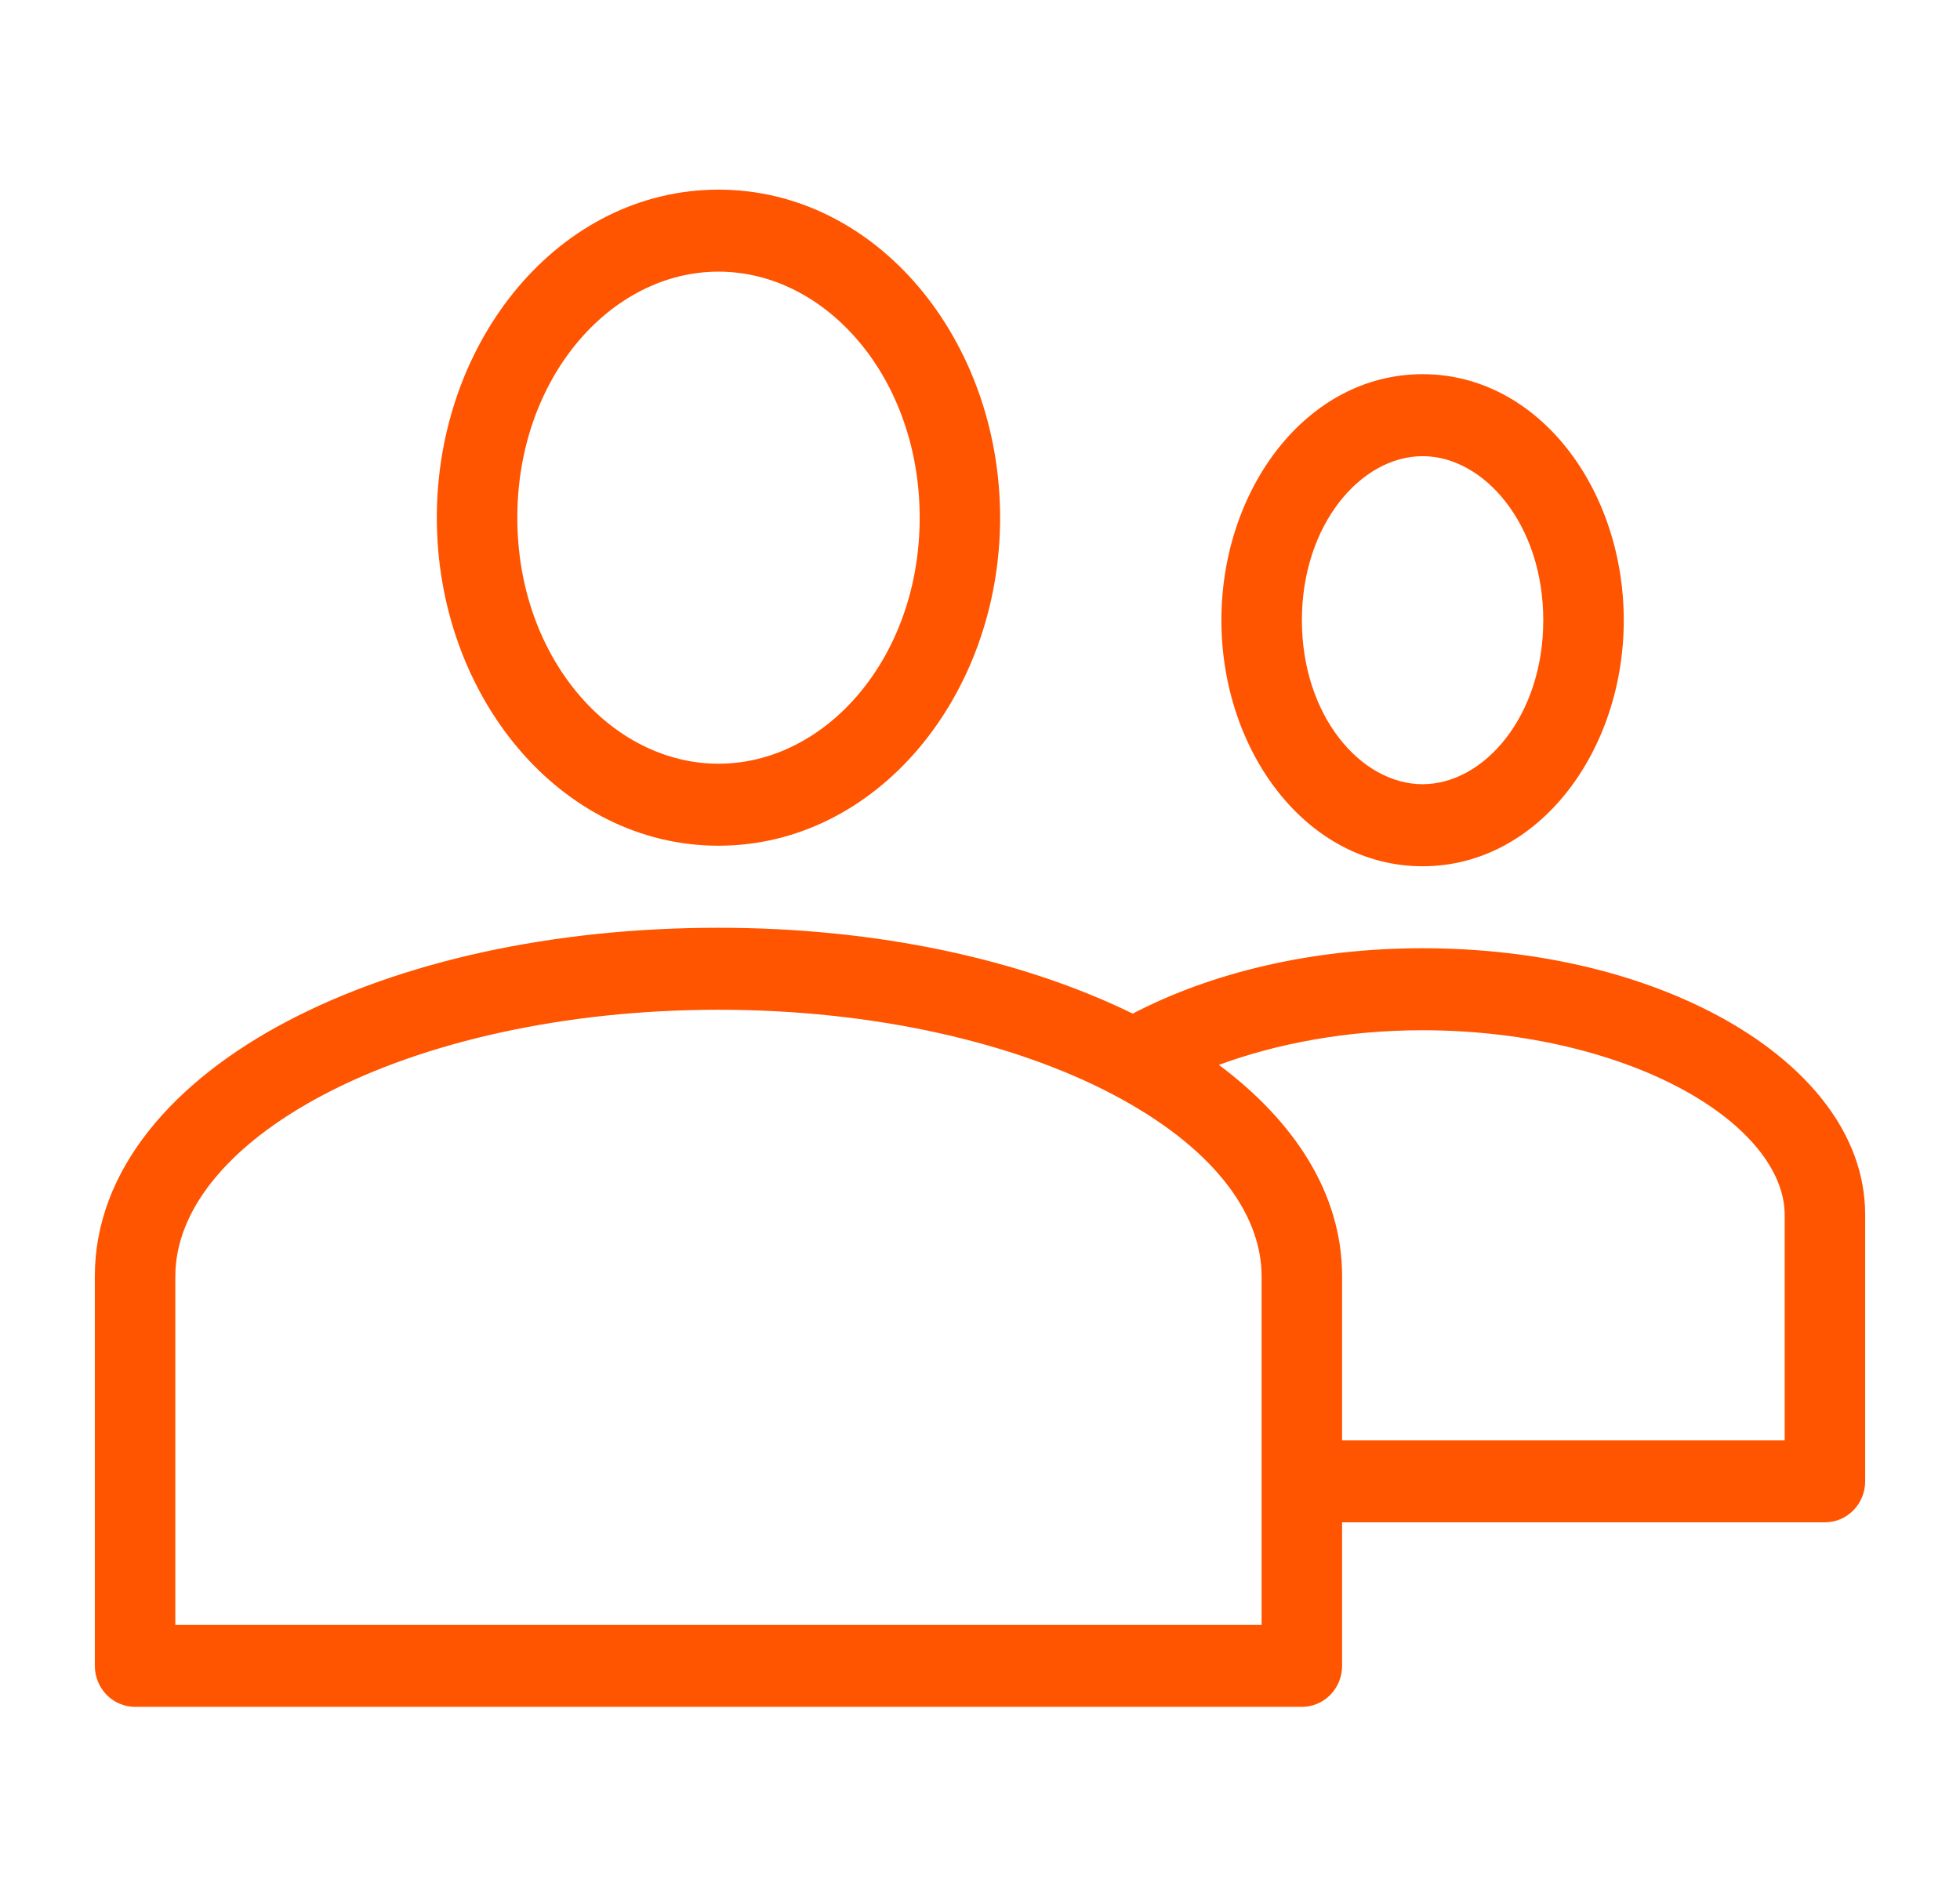
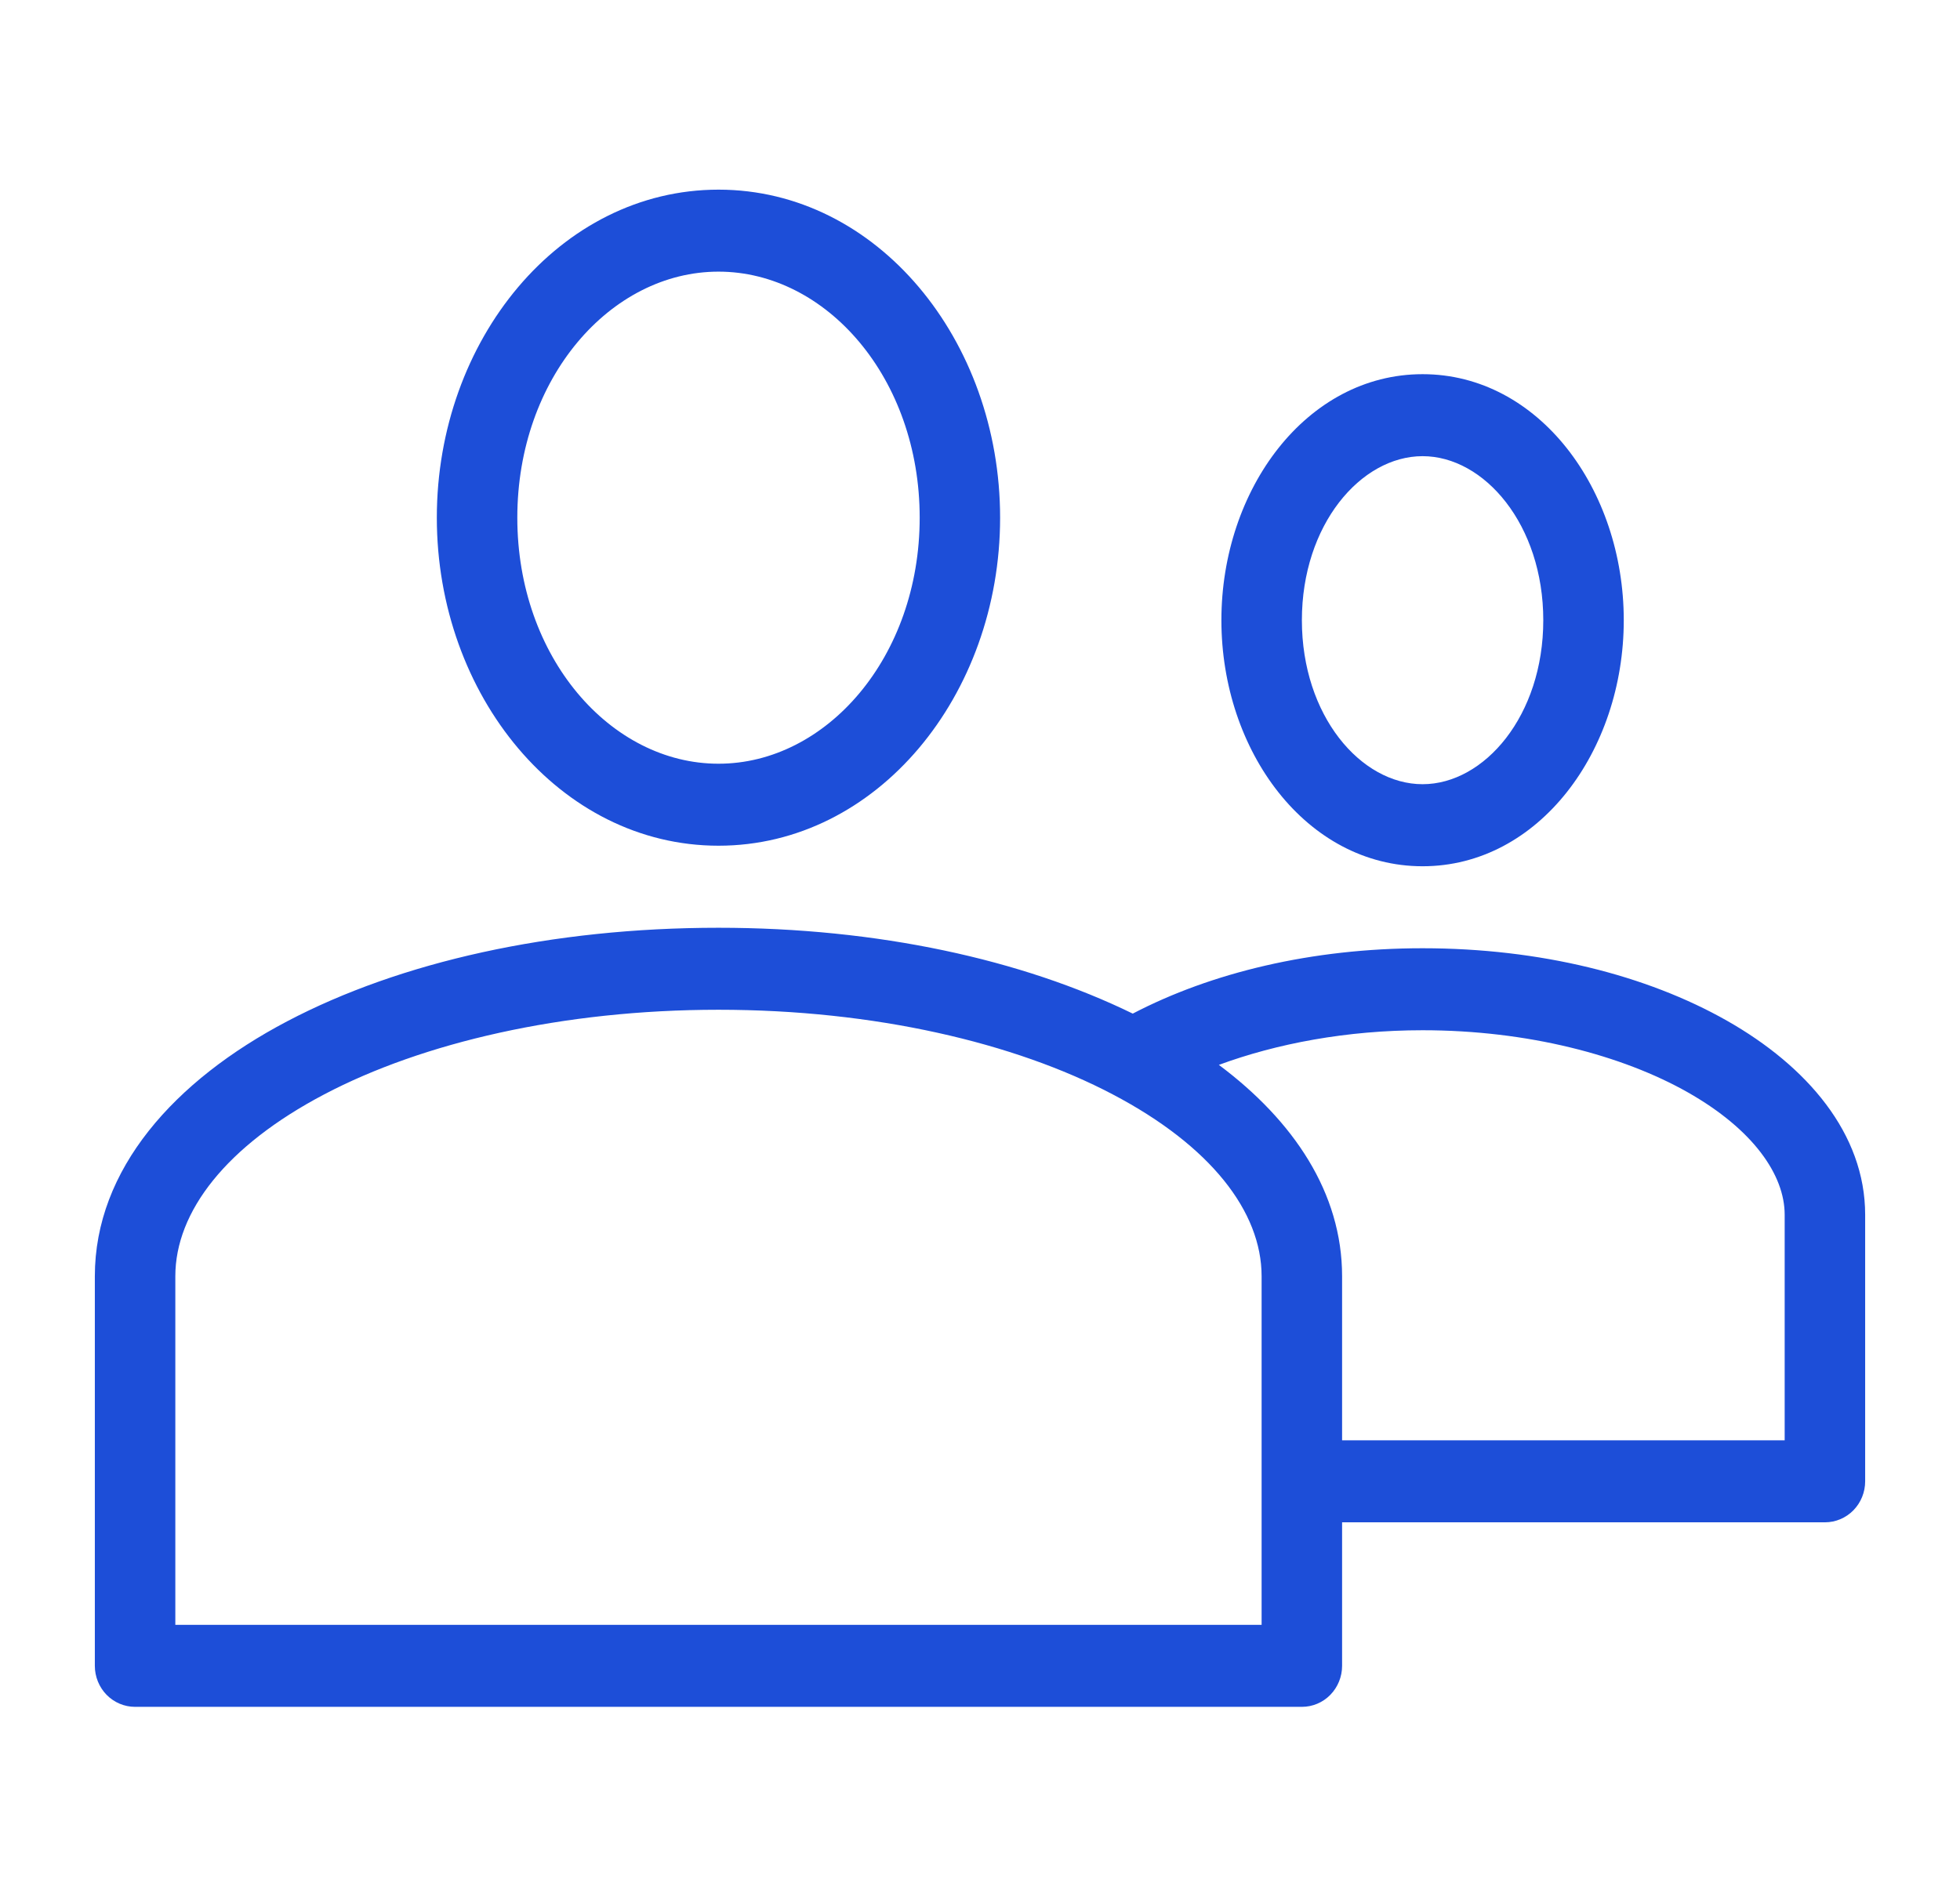
<svg xmlns="http://www.w3.org/2000/svg" width="31" height="30" viewBox="0 0 31 30" fill="none">
-   <path d="M11.364 3C8.854 3 6.909 5.381 6.909 8.189C6.909 10.997 8.854 13.378 11.364 13.378C13.874 13.378 15.818 10.997 15.818 8.189C15.818 5.381 13.874 3 11.364 3ZM11.364 4.297C13.071 4.297 14.546 5.982 14.546 8.189C14.546 10.396 13.071 12.081 11.364 12.081C9.656 12.081 8.182 10.396 8.182 8.189C8.182 5.982 9.656 4.297 11.364 4.297ZM22.5 5.919C20.664 5.919 19.318 7.739 19.318 9.811C19.318 11.882 20.664 13.703 22.5 13.703C24.336 13.703 25.682 11.882 25.682 9.811C25.682 7.739 24.336 5.919 22.5 5.919ZM22.5 7.216C23.476 7.216 24.409 8.3 24.409 9.811C24.409 11.322 23.476 12.405 22.5 12.405C21.524 12.405 20.591 11.322 20.591 9.811C20.591 8.3 21.524 7.216 22.5 7.216ZM11.364 14.676C8.72 14.676 6.329 15.216 4.543 16.155C2.756 17.094 1.5 18.498 1.5 20.189V26.351C1.5 26.523 1.567 26.688 1.686 26.81C1.806 26.932 1.968 27 2.136 27H20.591C20.76 27 20.922 26.932 21.041 26.81C21.16 26.688 21.227 26.523 21.227 26.351V24.081H28.864C29.032 24.081 29.194 24.013 29.314 23.891C29.433 23.769 29.5 23.605 29.5 23.432V19.216C29.5 17.932 28.581 16.865 27.312 16.145C26.044 15.426 24.36 15 22.5 15C20.746 15 19.156 15.387 17.916 16.034C16.161 15.177 13.88 14.676 11.364 14.676ZM11.364 15.973C13.832 15.973 16.049 16.496 17.598 17.311C19.148 18.125 19.954 19.166 19.954 20.189V25.703H2.773V20.189C2.773 19.166 3.58 18.125 5.129 17.311C6.679 16.496 8.895 15.973 11.364 15.973ZM22.5 16.297C24.165 16.297 25.664 16.695 26.696 17.28C27.728 17.866 28.227 18.584 28.227 19.216V22.784H21.227V20.189C21.227 18.87 20.462 17.73 19.278 16.845C20.192 16.508 21.3 16.297 22.5 16.297Z" fill="#FF5400" />
+   <path d="M11.364 3C8.854 3 6.909 5.381 6.909 8.189C6.909 10.997 8.854 13.378 11.364 13.378C13.874 13.378 15.818 10.997 15.818 8.189C15.818 5.381 13.874 3 11.364 3ZM11.364 4.297C13.071 4.297 14.546 5.982 14.546 8.189C14.546 10.396 13.071 12.081 11.364 12.081C9.656 12.081 8.182 10.396 8.182 8.189C8.182 5.982 9.656 4.297 11.364 4.297ZM22.5 5.919C20.664 5.919 19.318 7.739 19.318 9.811C19.318 11.882 20.664 13.703 22.5 13.703C24.336 13.703 25.682 11.882 25.682 9.811C25.682 7.739 24.336 5.919 22.5 5.919ZM22.5 7.216C23.476 7.216 24.409 8.3 24.409 9.811C24.409 11.322 23.476 12.405 22.5 12.405C21.524 12.405 20.591 11.322 20.591 9.811C20.591 8.3 21.524 7.216 22.5 7.216ZM11.364 14.676C8.72 14.676 6.329 15.216 4.543 16.155C2.756 17.094 1.5 18.498 1.5 20.189V26.351C1.5 26.523 1.567 26.688 1.686 26.81C1.806 26.932 1.968 27 2.136 27H20.591C20.76 27 20.922 26.932 21.041 26.81C21.16 26.688 21.227 26.523 21.227 26.351V24.081H28.864C29.032 24.081 29.194 24.013 29.314 23.891C29.433 23.769 29.5 23.605 29.5 23.432V19.216C29.5 17.932 28.581 16.865 27.312 16.145C26.044 15.426 24.36 15 22.5 15C20.746 15 19.156 15.387 17.916 16.034C16.161 15.177 13.88 14.676 11.364 14.676ZM11.364 15.973C13.832 15.973 16.049 16.496 17.598 17.311C19.148 18.125 19.954 19.166 19.954 20.189V25.703H2.773V20.189C2.773 19.166 3.58 18.125 5.129 17.311C6.679 16.496 8.895 15.973 11.364 15.973ZM22.5 16.297C24.165 16.297 25.664 16.695 26.696 17.28C27.728 17.866 28.227 18.584 28.227 19.216V22.784H21.227V20.189C21.227 18.87 20.462 17.73 19.278 16.845C20.192 16.508 21.3 16.297 22.5 16.297Z" fill="#1D4ED8" />
</svg>
